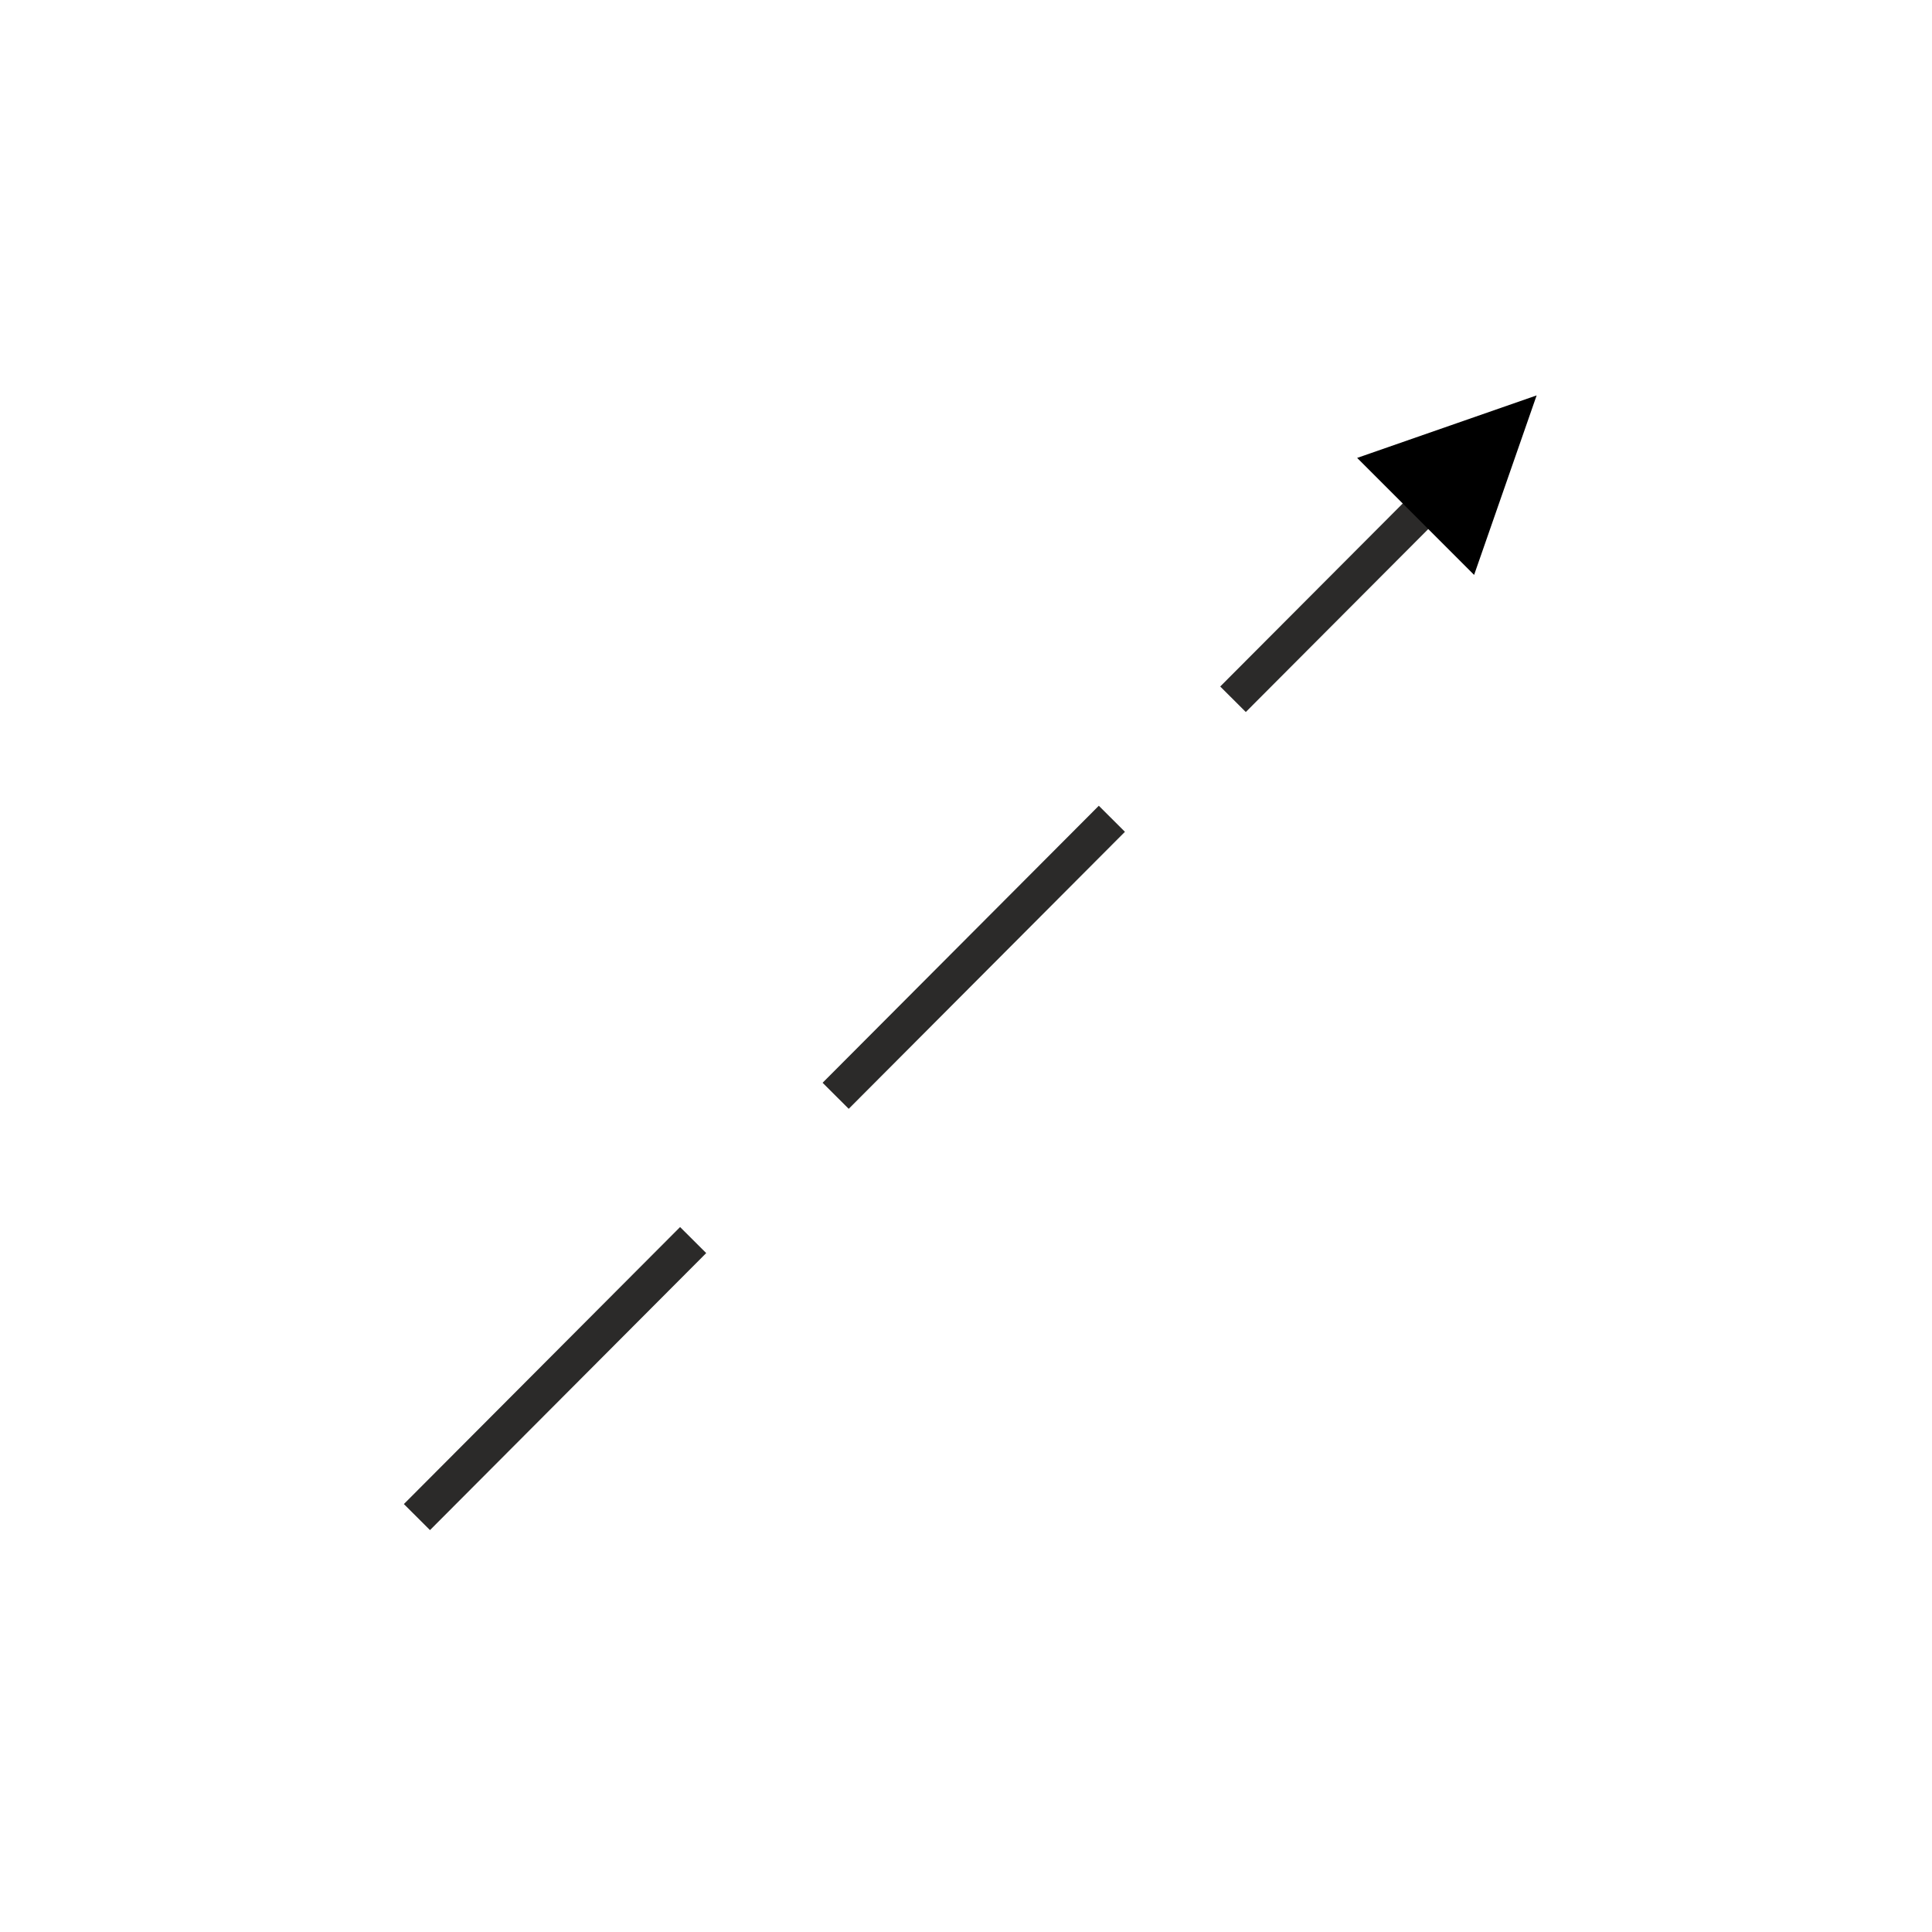
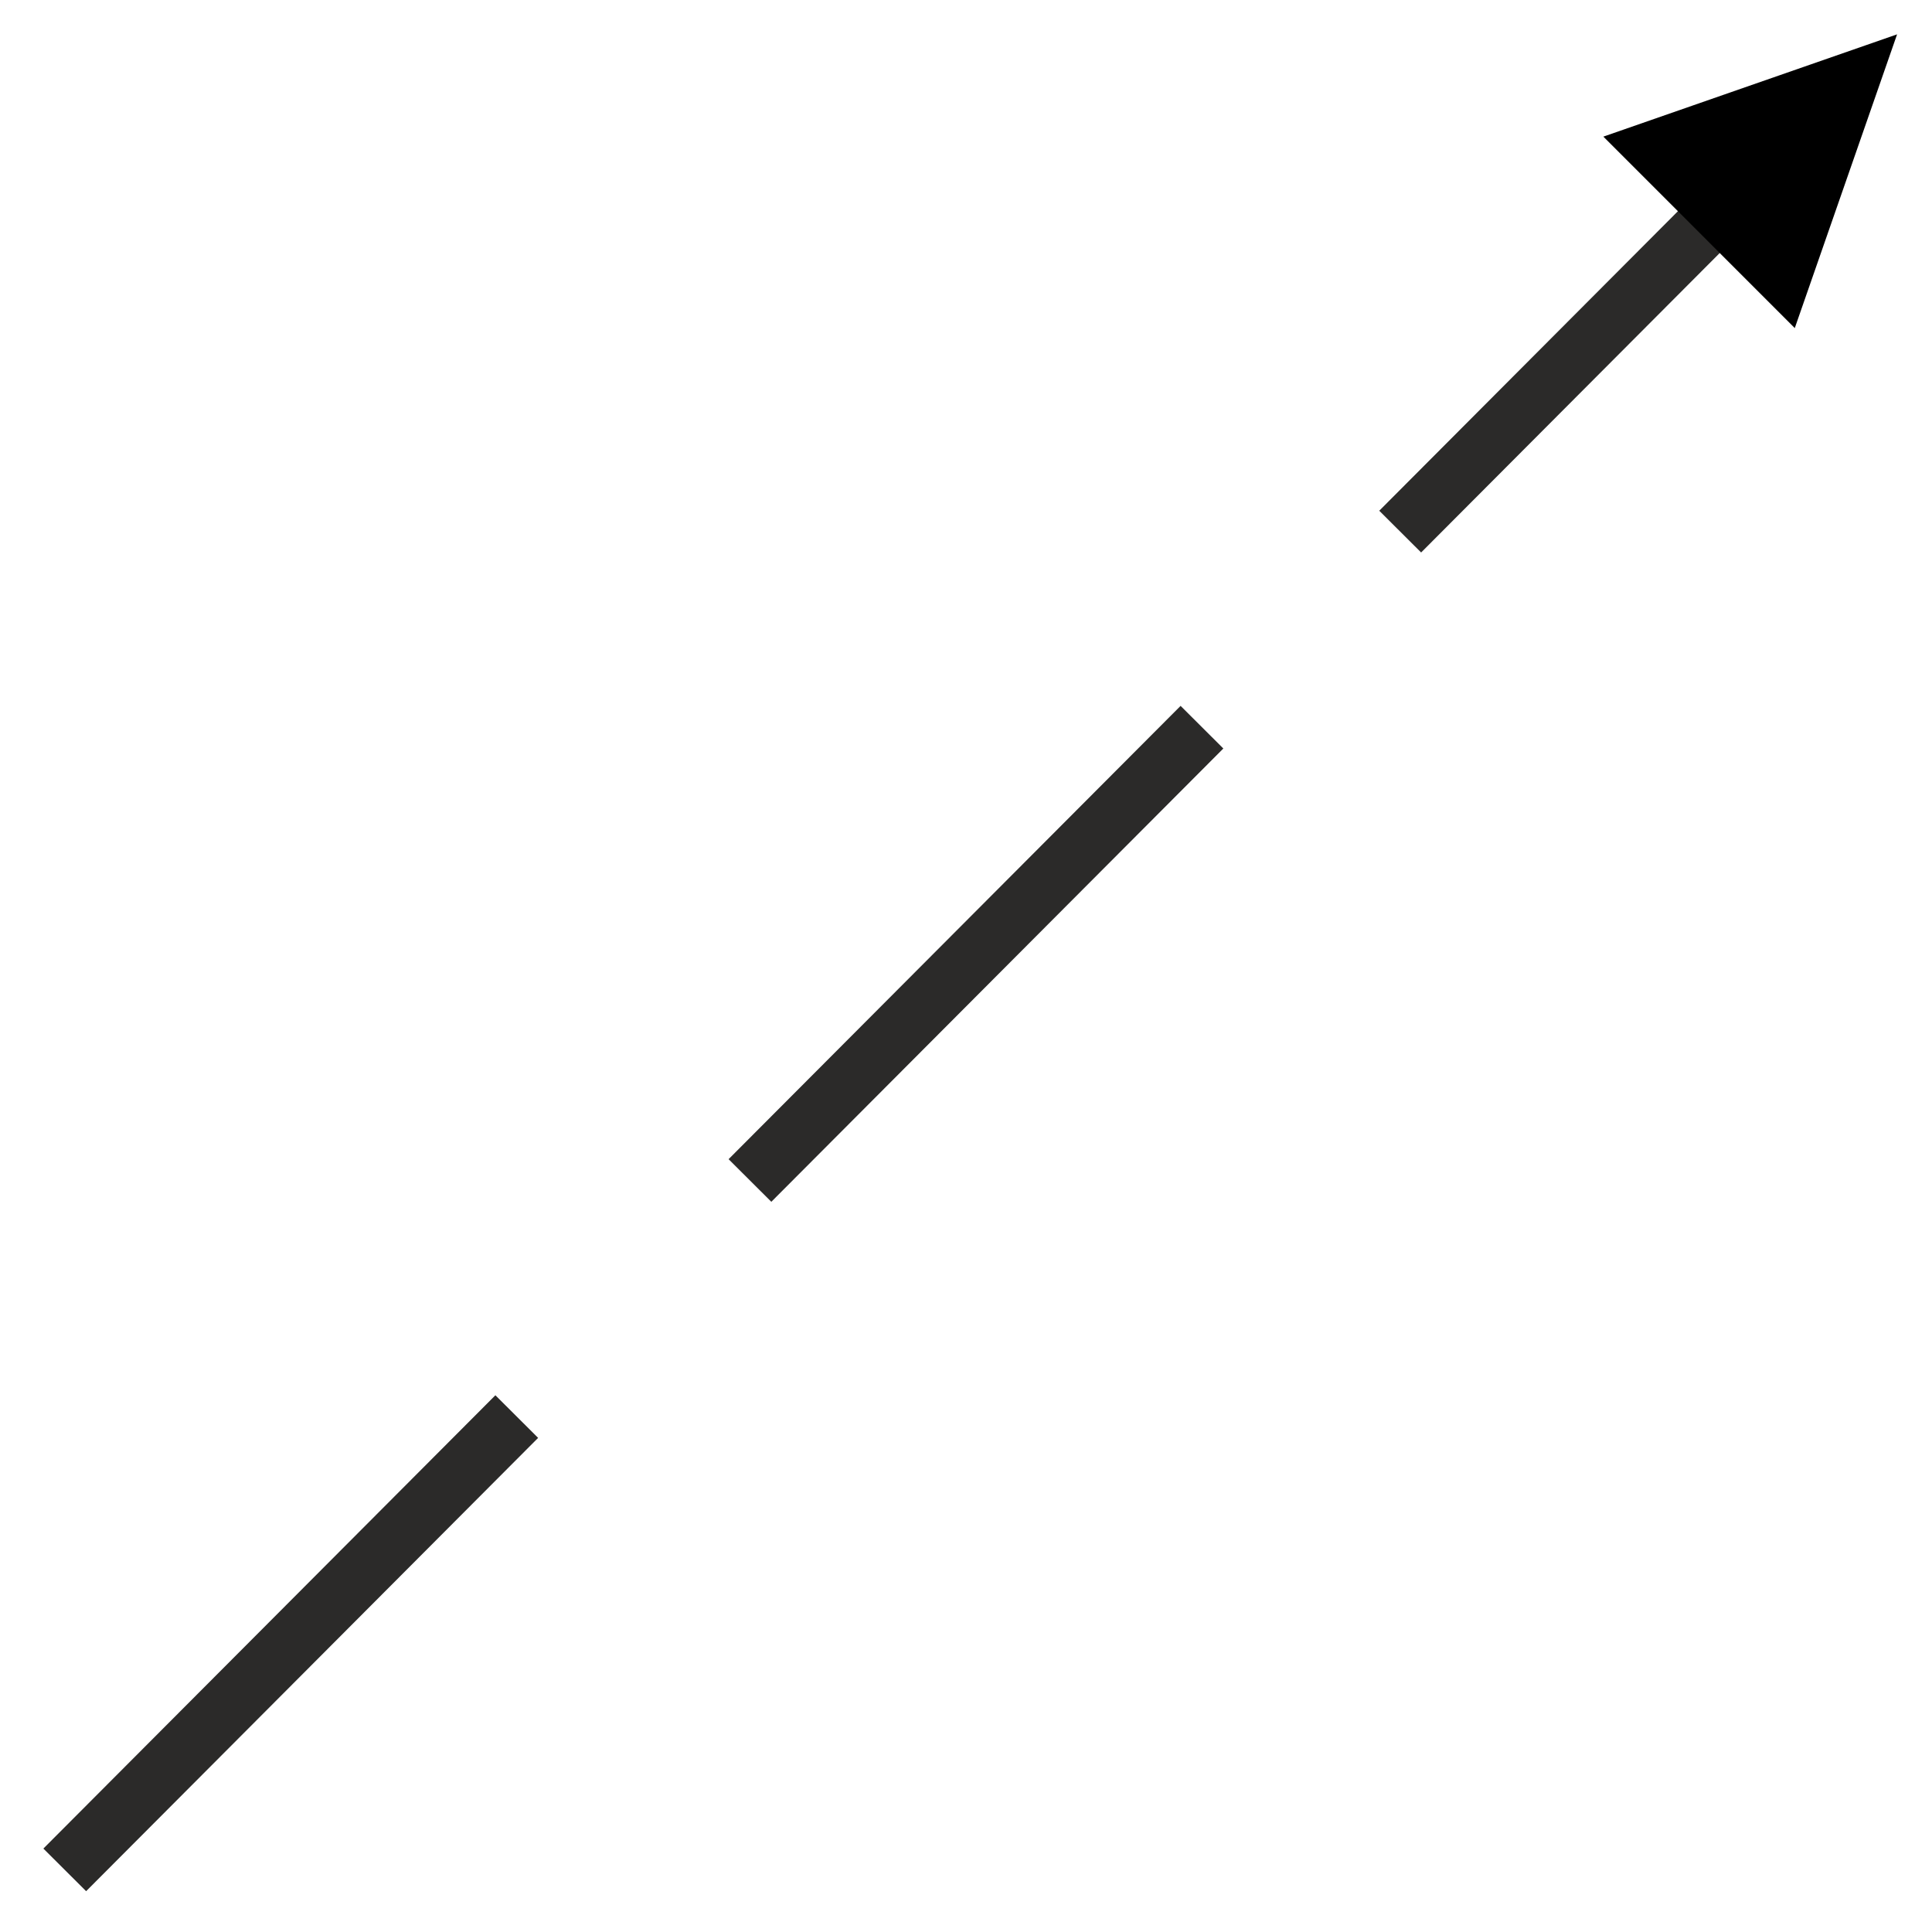
- <svg xmlns="http://www.w3.org/2000/svg" xml:space="preserve" width="8.467mm" height="8.467mm" version="1.1" style="shape-rendering:geometricPrecision; text-rendering:geometricPrecision; image-rendering:optimizeQuality; fill-rule:evenodd; clip-rule:evenodd" viewBox="0 0 846.66 846.66">
+ <svg xmlns="http://www.w3.org/2000/svg" xml:space="preserve" width="8.47mm" height="8.47mm" version="1.1" style="shape-rendering:geometricPrecision; text-rendering:geometricPrecision; image-rendering:optimizeQuality; fill-rule:evenodd; clip-rule:evenodd" viewBox="0 0 847 847">
  <defs>
    <style type="text/css">
   
+     .fil1 {fill:black}
    .fil0 {fill:#2B2A29}
-     .fil1 {fill:black}
   
  </style>
  </defs>
  <g id="Layer_x0020_1">
    <g id="_2198584961376">
-       <rect class="fil0" transform="matrix(2.15096 -2.15714 0.581333 0.579666 534.737 300.847)" width="55.13" height="19.29" />
-       <rect class="fil0" transform="matrix(2.19569 -2.202 0.593423 0.591721 360.487 474.503)" width="55.13" height="19.29" />
-       <rect class="fil0" transform="matrix(2.19569 -2.202 0.593423 0.591721 176.987 659.123)" width="55.13" height="19.29" />
+       <rect class="fil0" transform="matrix(3.52123 -3.53135 0.951672 0.948943 604.672 223.907)" width="55.13" height="19.29" />
+       <rect class="fil0" transform="matrix(3.59446 -3.60479 0.971464 0.968677 319.415 508.191)" width="55.13" height="19.29" />
+       <rect class="fil0" transform="matrix(3.59446 -3.60479 0.971464 0.968677 19.0163 810.423)" width="55.13" height="19.29" />
    </g>
-     <polygon class="fil1" points="673.4,173.28 594.74,200.67 620.37,226.3 646,251.94 " />
+     <polygon class="fil1" points="831.69,15.06 702.92,59.9 744.88,101.86 786.84,143.83 " />
  </g>
</svg>
